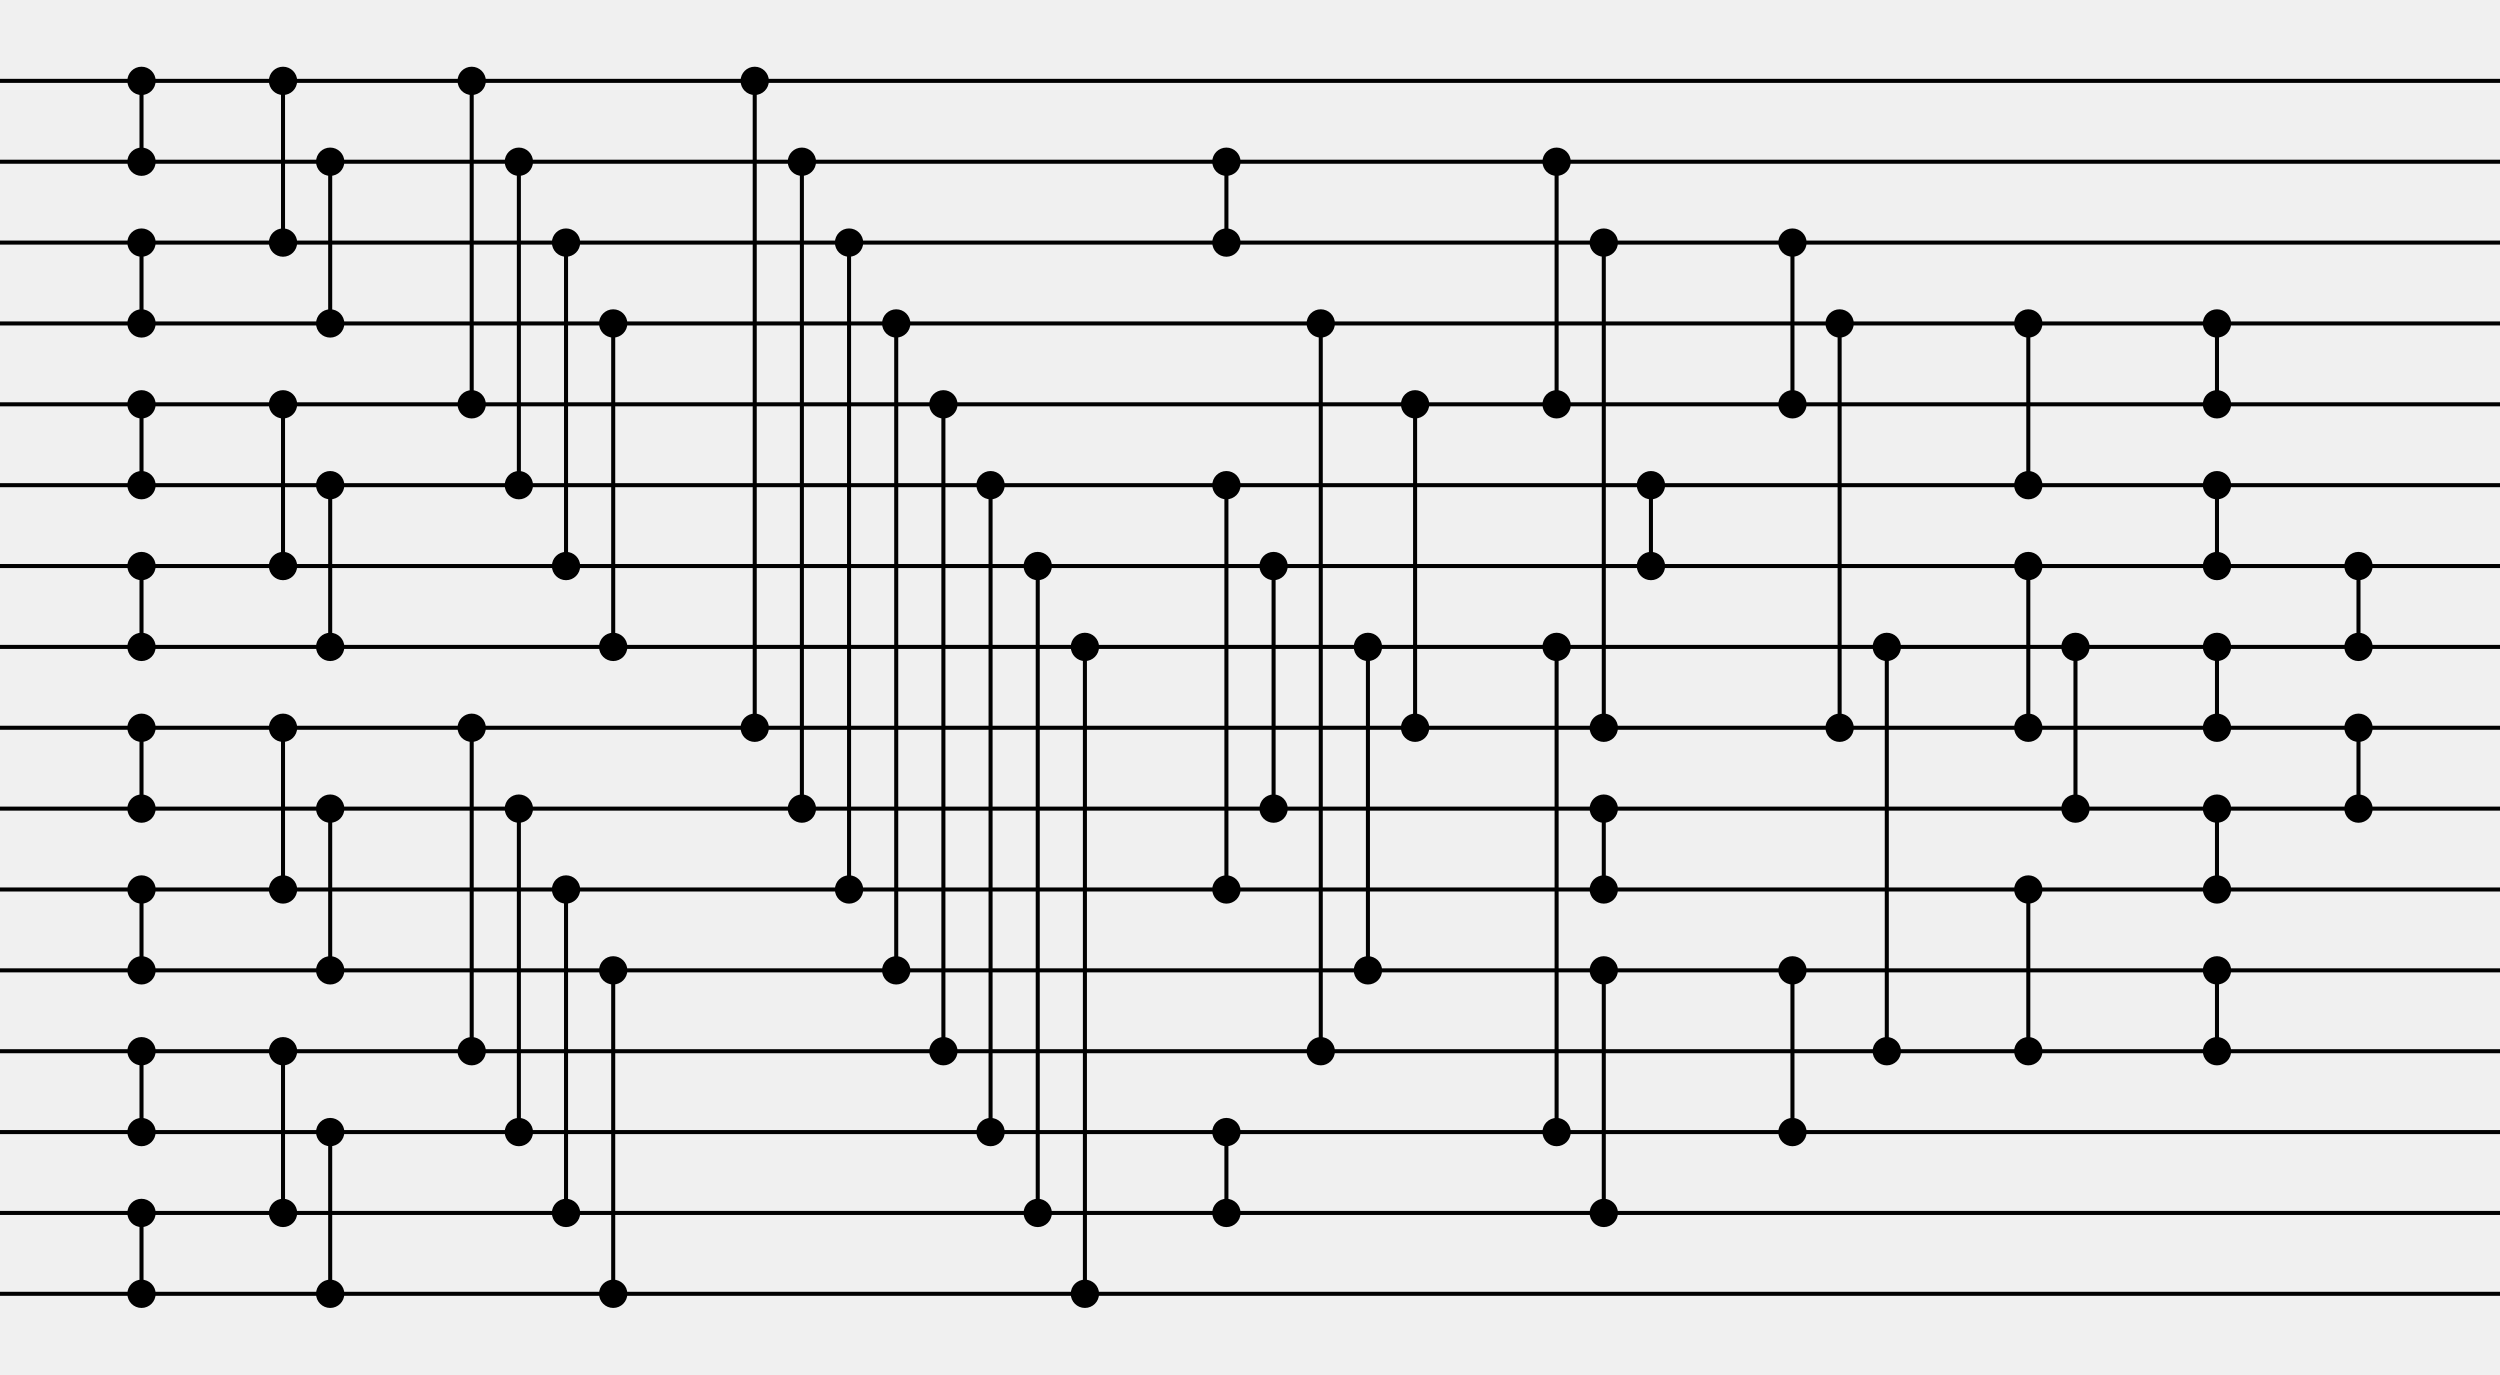
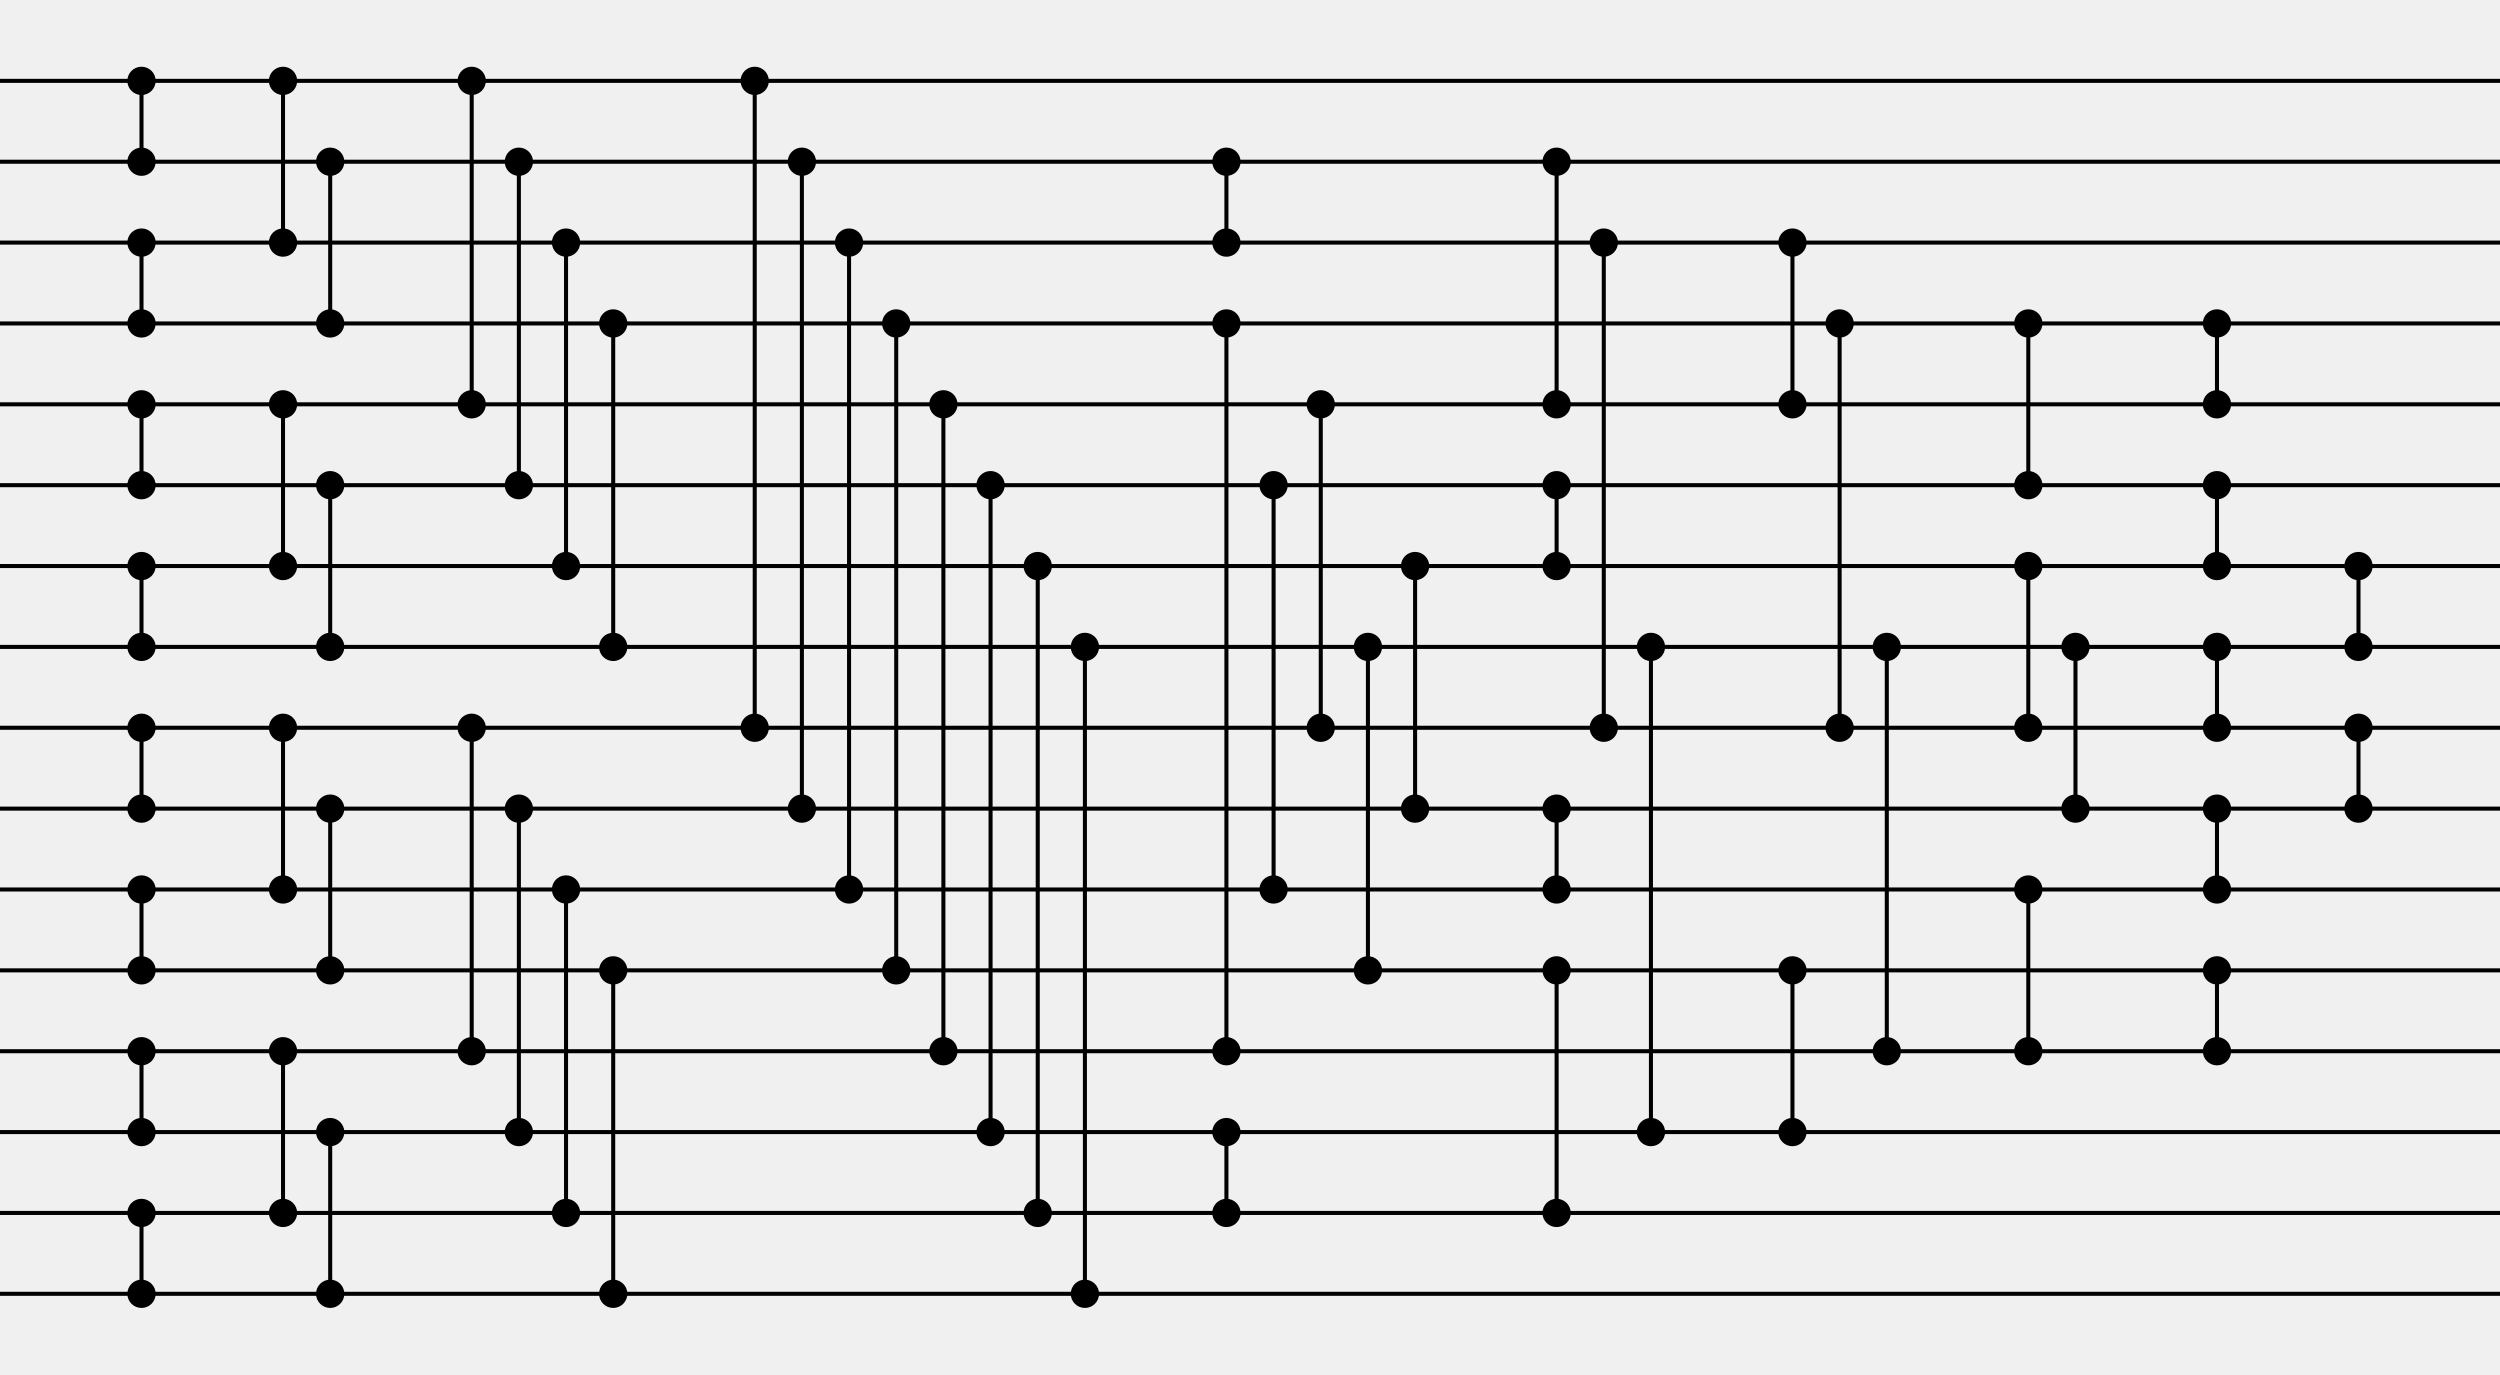
<svg xmlns="http://www.w3.org/2000/svg" width="618.333px" height="340px">
  <rect width="100%%" height="100%%" fill="white" />
  <circle cx="35" cy="20" r="3" style="stroke:black;stroke-width:1;" />
  <line x1="35" y1="20" x2="35" y2="40" style="stroke:black;stroke-width:1;" />
  <circle cx="35" cy="40" r="3" style="stroke:black;stroke-width:1;" />
  <circle cx="35" cy="60" r="3" style="stroke:black;stroke-width:1;" />
  <line x1="35" y1="60" x2="35" y2="80" style="stroke:black;stroke-width:1;" />
  <circle cx="35" cy="80" r="3" style="stroke:black;stroke-width:1;" />
  <circle cx="35" cy="100" r="3" style="stroke:black;stroke-width:1;" />
  <line x1="35" y1="100" x2="35" y2="120" style="stroke:black;stroke-width:1;" />
  <circle cx="35" cy="120" r="3" style="stroke:black;stroke-width:1;" />
  <circle cx="35" cy="140" r="3" style="stroke:black;stroke-width:1;" />
  <line x1="35" y1="140" x2="35" y2="160" style="stroke:black;stroke-width:1;" />
  <circle cx="35" cy="160" r="3" style="stroke:black;stroke-width:1;" />
  <circle cx="35" cy="180" r="3" style="stroke:black;stroke-width:1;" />
  <line x1="35" y1="180" x2="35" y2="200" style="stroke:black;stroke-width:1;" />
  <circle cx="35" cy="200" r="3" style="stroke:black;stroke-width:1;" />
  <circle cx="35" cy="220" r="3" style="stroke:black;stroke-width:1;" />
  <line x1="35" y1="220" x2="35" y2="240" style="stroke:black;stroke-width:1;" />
  <circle cx="35" cy="240" r="3" style="stroke:black;stroke-width:1;" />
  <circle cx="35" cy="260" r="3" style="stroke:black;stroke-width:1;" />
  <line x1="35" y1="260" x2="35" y2="280" style="stroke:black;stroke-width:1;" />
  <circle cx="35" cy="280" r="3" style="stroke:black;stroke-width:1;" />
  <circle cx="35" cy="300" r="3" style="stroke:black;stroke-width:1;" />
  <line x1="35" y1="300" x2="35" y2="320" style="stroke:black;stroke-width:1;" />
  <circle cx="35" cy="320" r="3" style="stroke:black;stroke-width:1;" />
  <circle cx="70" cy="20" r="3" style="stroke:black;stroke-width:1;" />
  <line x1="70" y1="20" x2="70" y2="60" style="stroke:black;stroke-width:1;" />
  <circle cx="70" cy="60" r="3" style="stroke:black;stroke-width:1;" />
  <circle cx="81.667" cy="40" r="3" style="stroke:black;stroke-width:1;" />
  <line x1="81.667" y1="40" x2="81.667" y2="80" style="stroke:black;stroke-width:1;" />
  <circle cx="81.667" cy="80" r="3" style="stroke:black;stroke-width:1;" />
  <circle cx="70" cy="100" r="3" style="stroke:black;stroke-width:1;" />
  <line x1="70" y1="100" x2="70" y2="140" style="stroke:black;stroke-width:1;" />
  <circle cx="70" cy="140" r="3" style="stroke:black;stroke-width:1;" />
  <circle cx="81.667" cy="120" r="3" style="stroke:black;stroke-width:1;" />
  <line x1="81.667" y1="120" x2="81.667" y2="160" style="stroke:black;stroke-width:1;" />
  <circle cx="81.667" cy="160" r="3" style="stroke:black;stroke-width:1;" />
  <circle cx="70" cy="180" r="3" style="stroke:black;stroke-width:1;" />
  <line x1="70" y1="180" x2="70" y2="220" style="stroke:black;stroke-width:1;" />
  <circle cx="70" cy="220" r="3" style="stroke:black;stroke-width:1;" />
  <circle cx="81.667" cy="200" r="3" style="stroke:black;stroke-width:1;" />
  <line x1="81.667" y1="200" x2="81.667" y2="240" style="stroke:black;stroke-width:1;" />
  <circle cx="81.667" cy="240" r="3" style="stroke:black;stroke-width:1;" />
  <circle cx="70" cy="260" r="3" style="stroke:black;stroke-width:1;" />
  <line x1="70" y1="260" x2="70" y2="300" style="stroke:black;stroke-width:1;" />
  <circle cx="70" cy="300" r="3" style="stroke:black;stroke-width:1;" />
  <circle cx="81.667" cy="280" r="3" style="stroke:black;stroke-width:1;" />
  <line x1="81.667" y1="280" x2="81.667" y2="320" style="stroke:black;stroke-width:1;" />
  <circle cx="81.667" cy="320" r="3" style="stroke:black;stroke-width:1;" />
  <circle cx="116.667" cy="20" r="3" style="stroke:black;stroke-width:1;" />
  <line x1="116.667" y1="20" x2="116.667" y2="100" style="stroke:black;stroke-width:1;" />
  <circle cx="116.667" cy="100" r="3" style="stroke:black;stroke-width:1;" />
  <circle cx="128.333" cy="40" r="3" style="stroke:black;stroke-width:1;" />
  <line x1="128.333" y1="40" x2="128.333" y2="120" style="stroke:black;stroke-width:1;" />
  <circle cx="128.333" cy="120" r="3" style="stroke:black;stroke-width:1;" />
  <circle cx="140.0" cy="60" r="3" style="stroke:black;stroke-width:1;" />
  <line x1="140.0" y1="60" x2="140.0" y2="140" style="stroke:black;stroke-width:1;" />
  <circle cx="140.0" cy="140" r="3" style="stroke:black;stroke-width:1;" />
  <circle cx="151.667" cy="80" r="3" style="stroke:black;stroke-width:1;" />
  <line x1="151.667" y1="80" x2="151.667" y2="160" style="stroke:black;stroke-width:1;" />
  <circle cx="151.667" cy="160" r="3" style="stroke:black;stroke-width:1;" />
  <circle cx="116.667" cy="180" r="3" style="stroke:black;stroke-width:1;" />
  <line x1="116.667" y1="180" x2="116.667" y2="260" style="stroke:black;stroke-width:1;" />
  <circle cx="116.667" cy="260" r="3" style="stroke:black;stroke-width:1;" />
  <circle cx="128.333" cy="200" r="3" style="stroke:black;stroke-width:1;" />
  <line x1="128.333" y1="200" x2="128.333" y2="280" style="stroke:black;stroke-width:1;" />
  <circle cx="128.333" cy="280" r="3" style="stroke:black;stroke-width:1;" />
  <circle cx="140.0" cy="220" r="3" style="stroke:black;stroke-width:1;" />
  <line x1="140.0" y1="220" x2="140.0" y2="300" style="stroke:black;stroke-width:1;" />
  <circle cx="140.0" cy="300" r="3" style="stroke:black;stroke-width:1;" />
  <circle cx="151.667" cy="240" r="3" style="stroke:black;stroke-width:1;" />
  <line x1="151.667" y1="240" x2="151.667" y2="320" style="stroke:black;stroke-width:1;" />
  <circle cx="151.667" cy="320" r="3" style="stroke:black;stroke-width:1;" />
  <circle cx="186.667" cy="20" r="3" style="stroke:black;stroke-width:1;" />
  <line x1="186.667" y1="20" x2="186.667" y2="180" style="stroke:black;stroke-width:1;" />
  <circle cx="186.667" cy="180" r="3" style="stroke:black;stroke-width:1;" />
  <circle cx="198.333" cy="40" r="3" style="stroke:black;stroke-width:1;" />
  <line x1="198.333" y1="40" x2="198.333" y2="200" style="stroke:black;stroke-width:1;" />
  <circle cx="198.333" cy="200" r="3" style="stroke:black;stroke-width:1;" />
  <circle cx="210" cy="60" r="3" style="stroke:black;stroke-width:1;" />
  <line x1="210" y1="60" x2="210" y2="220" style="stroke:black;stroke-width:1;" />
  <circle cx="210" cy="220" r="3" style="stroke:black;stroke-width:1;" />
  <circle cx="221.667" cy="80" r="3" style="stroke:black;stroke-width:1;" />
  <line x1="221.667" y1="80" x2="221.667" y2="240" style="stroke:black;stroke-width:1;" />
  <circle cx="221.667" cy="240" r="3" style="stroke:black;stroke-width:1;" />
  <circle cx="233.333" cy="100" r="3" style="stroke:black;stroke-width:1;" />
  <line x1="233.333" y1="100" x2="233.333" y2="260" style="stroke:black;stroke-width:1;" />
  <circle cx="233.333" cy="260" r="3" style="stroke:black;stroke-width:1;" />
  <circle cx="245" cy="120" r="3" style="stroke:black;stroke-width:1;" />
  <line x1="245" y1="120" x2="245" y2="280" style="stroke:black;stroke-width:1;" />
  <circle cx="245" cy="280" r="3" style="stroke:black;stroke-width:1;" />
  <circle cx="256.667" cy="140" r="3" style="stroke:black;stroke-width:1;" />
  <line x1="256.667" y1="140" x2="256.667" y2="300" style="stroke:black;stroke-width:1;" />
  <circle cx="256.667" cy="300" r="3" style="stroke:black;stroke-width:1;" />
  <circle cx="268.333" cy="160" r="3" style="stroke:black;stroke-width:1;" />
  <line x1="268.333" y1="160" x2="268.333" y2="320" style="stroke:black;stroke-width:1;" />
  <circle cx="268.333" cy="320" r="3" style="stroke:black;stroke-width:1;" />
-   <circle cx="303.333" cy="120" r="3" style="stroke:black;stroke-width:1;" />
-   <line x1="303.333" y1="120" x2="303.333" y2="220" style="stroke:black;stroke-width:1;" />
-   <circle cx="303.333" cy="220" r="3" style="stroke:black;stroke-width:1;" />
-   <circle cx="315.0" cy="140" r="3" style="stroke:black;stroke-width:1;" />
-   <line x1="315.0" y1="140" x2="315.0" y2="200" style="stroke:black;stroke-width:1;" />
-   <circle cx="315.0" cy="200" r="3" style="stroke:black;stroke-width:1;" />
-   <circle cx="326.667" cy="80" r="3" style="stroke:black;stroke-width:1;" />
-   <line x1="326.667" y1="80" x2="326.667" y2="260" style="stroke:black;stroke-width:1;" />
-   <circle cx="326.667" cy="260" r="3" style="stroke:black;stroke-width:1;" />
+   <circle cx="303.333" cy="40" r="3" style="stroke:black;stroke-width:1;" />
+   <line x1="303.333" y1="40" x2="303.333" y2="60" style="stroke:black;stroke-width:1;" />
+   <circle cx="303.333" cy="60" r="3" style="stroke:black;stroke-width:1;" />
  <circle cx="303.333" cy="280" r="3" style="stroke:black;stroke-width:1;" />
  <line x1="303.333" y1="280" x2="303.333" y2="300" style="stroke:black;stroke-width:1;" />
  <circle cx="303.333" cy="300" r="3" style="stroke:black;stroke-width:1;" />
+   <circle cx="303.333" cy="80" r="3" style="stroke:black;stroke-width:1;" />
+   <line x1="303.333" y1="80" x2="303.333" y2="260" style="stroke:black;stroke-width:1;" />
+   <circle cx="303.333" cy="260" r="3" style="stroke:black;stroke-width:1;" />
+   <circle cx="315.0" cy="120" r="3" style="stroke:black;stroke-width:1;" />
+   <line x1="315.0" y1="120" x2="315.0" y2="220" style="stroke:black;stroke-width:1;" />
+   <circle cx="315.0" cy="220" r="3" style="stroke:black;stroke-width:1;" />
+   <circle cx="326.667" cy="100" r="3" style="stroke:black;stroke-width:1;" />
+   <line x1="326.667" y1="100" x2="326.667" y2="180" style="stroke:black;stroke-width:1;" />
+   <circle cx="326.667" cy="180" r="3" style="stroke:black;stroke-width:1;" />
  <circle cx="338.333" cy="160" r="3" style="stroke:black;stroke-width:1;" />
  <line x1="338.333" y1="160" x2="338.333" y2="240" style="stroke:black;stroke-width:1;" />
  <circle cx="338.333" cy="240" r="3" style="stroke:black;stroke-width:1;" />
-   <circle cx="303.333" cy="40" r="3" style="stroke:black;stroke-width:1;" />
-   <line x1="303.333" y1="40" x2="303.333" y2="60" style="stroke:black;stroke-width:1;" />
-   <circle cx="303.333" cy="60" r="3" style="stroke:black;stroke-width:1;" />
-   <circle cx="350" cy="100" r="3" style="stroke:black;stroke-width:1;" />
-   <line x1="350" y1="100" x2="350" y2="180" style="stroke:black;stroke-width:1;" />
-   <circle cx="350" cy="180" r="3" style="stroke:black;stroke-width:1;" />
+   <circle cx="350" cy="140" r="3" style="stroke:black;stroke-width:1;" />
+   <line x1="350" y1="140" x2="350" y2="200" style="stroke:black;stroke-width:1;" />
+   <circle cx="350" cy="200" r="3" style="stroke:black;stroke-width:1;" />
  <circle cx="385" cy="40" r="3" style="stroke:black;stroke-width:1;" />
  <line x1="385" y1="40" x2="385" y2="100" style="stroke:black;stroke-width:1;" />
  <circle cx="385" cy="100" r="3" style="stroke:black;stroke-width:1;" />
-   <circle cx="385" cy="160" r="3" style="stroke:black;stroke-width:1;" />
-   <line x1="385" y1="160" x2="385" y2="280" style="stroke:black;stroke-width:1;" />
-   <circle cx="385" cy="280" r="3" style="stroke:black;stroke-width:1;" />
+   <circle cx="385" cy="240" r="3" style="stroke:black;stroke-width:1;" />
+   <line x1="385" y1="240" x2="385" y2="300" style="stroke:black;stroke-width:1;" />
+   <circle cx="385" cy="300" r="3" style="stroke:black;stroke-width:1;" />
+   <circle cx="385" cy="120" r="3" style="stroke:black;stroke-width:1;" />
+   <line x1="385" y1="120" x2="385" y2="140" style="stroke:black;stroke-width:1;" />
+   <circle cx="385" cy="140" r="3" style="stroke:black;stroke-width:1;" />
+   <circle cx="385" cy="200" r="3" style="stroke:black;stroke-width:1;" />
+   <line x1="385" y1="200" x2="385" y2="220" style="stroke:black;stroke-width:1;" />
+   <circle cx="385" cy="220" r="3" style="stroke:black;stroke-width:1;" />
  <circle cx="396.667" cy="60" r="3" style="stroke:black;stroke-width:1;" />
  <line x1="396.667" y1="60" x2="396.667" y2="180" style="stroke:black;stroke-width:1;" />
  <circle cx="396.667" cy="180" r="3" style="stroke:black;stroke-width:1;" />
-   <circle cx="396.667" cy="240" r="3" style="stroke:black;stroke-width:1;" />
-   <line x1="396.667" y1="240" x2="396.667" y2="300" style="stroke:black;stroke-width:1;" />
-   <circle cx="396.667" cy="300" r="3" style="stroke:black;stroke-width:1;" />
-   <circle cx="408.333" cy="120" r="3" style="stroke:black;stroke-width:1;" />
-   <line x1="408.333" y1="120" x2="408.333" y2="140" style="stroke:black;stroke-width:1;" />
-   <circle cx="408.333" cy="140" r="3" style="stroke:black;stroke-width:1;" />
-   <circle cx="396.667" cy="200" r="3" style="stroke:black;stroke-width:1;" />
-   <line x1="396.667" y1="200" x2="396.667" y2="220" style="stroke:black;stroke-width:1;" />
-   <circle cx="396.667" cy="220" r="3" style="stroke:black;stroke-width:1;" />
+   <circle cx="408.333" cy="160" r="3" style="stroke:black;stroke-width:1;" />
+   <line x1="408.333" y1="160" x2="408.333" y2="280" style="stroke:black;stroke-width:1;" />
+   <circle cx="408.333" cy="280" r="3" style="stroke:black;stroke-width:1;" />
  <circle cx="443.333" cy="60" r="3" style="stroke:black;stroke-width:1;" />
  <line x1="443.333" y1="60" x2="443.333" y2="100" style="stroke:black;stroke-width:1;" />
  <circle cx="443.333" cy="100" r="3" style="stroke:black;stroke-width:1;" />
  <circle cx="443.333" cy="240" r="3" style="stroke:black;stroke-width:1;" />
  <line x1="443.333" y1="240" x2="443.333" y2="280" style="stroke:black;stroke-width:1;" />
  <circle cx="443.333" cy="280" r="3" style="stroke:black;stroke-width:1;" />
  <circle cx="455" cy="80" r="3" style="stroke:black;stroke-width:1;" />
  <line x1="455" y1="80" x2="455" y2="180" style="stroke:black;stroke-width:1;" />
  <circle cx="455" cy="180" r="3" style="stroke:black;stroke-width:1;" />
  <circle cx="466.667" cy="160" r="3" style="stroke:black;stroke-width:1;" />
  <line x1="466.667" y1="160" x2="466.667" y2="260" style="stroke:black;stroke-width:1;" />
  <circle cx="466.667" cy="260" r="3" style="stroke:black;stroke-width:1;" />
+   <circle cx="501.667" cy="80" r="3" style="stroke:black;stroke-width:1;" />
+   <line x1="501.667" y1="80" x2="501.667" y2="120" style="stroke:black;stroke-width:1;" />
+   <circle cx="501.667" cy="120" r="3" style="stroke:black;stroke-width:1;" />
+   <circle cx="501.667" cy="220" r="3" style="stroke:black;stroke-width:1;" />
+   <line x1="501.667" y1="220" x2="501.667" y2="260" style="stroke:black;stroke-width:1;" />
+   <circle cx="501.667" cy="260" r="3" style="stroke:black;stroke-width:1;" />
  <circle cx="501.667" cy="140" r="3" style="stroke:black;stroke-width:1;" />
  <line x1="501.667" y1="140" x2="501.667" y2="180" style="stroke:black;stroke-width:1;" />
  <circle cx="501.667" cy="180" r="3" style="stroke:black;stroke-width:1;" />
-   <circle cx="501.667" cy="220" r="3" style="stroke:black;stroke-width:1;" />
-   <line x1="501.667" y1="220" x2="501.667" y2="260" style="stroke:black;stroke-width:1;" />
-   <circle cx="501.667" cy="260" r="3" style="stroke:black;stroke-width:1;" />
-   <circle cx="501.667" cy="80" r="3" style="stroke:black;stroke-width:1;" />
-   <line x1="501.667" y1="80" x2="501.667" y2="120" style="stroke:black;stroke-width:1;" />
-   <circle cx="501.667" cy="120" r="3" style="stroke:black;stroke-width:1;" />
  <circle cx="513.333" cy="160" r="3" style="stroke:black;stroke-width:1;" />
  <line x1="513.333" y1="160" x2="513.333" y2="200" style="stroke:black;stroke-width:1;" />
  <circle cx="513.333" cy="200" r="3" style="stroke:black;stroke-width:1;" />
  <circle cx="548.333" cy="80" r="3" style="stroke:black;stroke-width:1;" />
  <line x1="548.333" y1="80" x2="548.333" y2="100" style="stroke:black;stroke-width:1;" />
  <circle cx="548.333" cy="100" r="3" style="stroke:black;stroke-width:1;" />
  <circle cx="548.333" cy="120" r="3" style="stroke:black;stroke-width:1;" />
  <line x1="548.333" y1="120" x2="548.333" y2="140" style="stroke:black;stroke-width:1;" />
  <circle cx="548.333" cy="140" r="3" style="stroke:black;stroke-width:1;" />
  <circle cx="548.333" cy="160" r="3" style="stroke:black;stroke-width:1;" />
  <line x1="548.333" y1="160" x2="548.333" y2="180" style="stroke:black;stroke-width:1;" />
  <circle cx="548.333" cy="180" r="3" style="stroke:black;stroke-width:1;" />
  <circle cx="548.333" cy="200" r="3" style="stroke:black;stroke-width:1;" />
  <line x1="548.333" y1="200" x2="548.333" y2="220" style="stroke:black;stroke-width:1;" />
  <circle cx="548.333" cy="220" r="3" style="stroke:black;stroke-width:1;" />
  <circle cx="548.333" cy="240" r="3" style="stroke:black;stroke-width:1;" />
  <line x1="548.333" y1="240" x2="548.333" y2="260" style="stroke:black;stroke-width:1;" />
  <circle cx="548.333" cy="260" r="3" style="stroke:black;stroke-width:1;" />
  <circle cx="583.333" cy="140" r="3" style="stroke:black;stroke-width:1;" />
  <line x1="583.333" y1="140" x2="583.333" y2="160" style="stroke:black;stroke-width:1;" />
  <circle cx="583.333" cy="160" r="3" style="stroke:black;stroke-width:1;" />
  <circle cx="583.333" cy="180" r="3" style="stroke:black;stroke-width:1;" />
  <line x1="583.333" y1="180" x2="583.333" y2="200" style="stroke:black;stroke-width:1;" />
  <circle cx="583.333" cy="200" r="3" style="stroke:black;stroke-width:1;" />
  <line x1="0" y1="20" x2="618.333" y2="20" style="stroke:black;stroke-width:1;" />
  <line x1="0" y1="40" x2="618.333" y2="40" style="stroke:black;stroke-width:1;" />
  <line x1="0" y1="60" x2="618.333" y2="60" style="stroke:black;stroke-width:1;" />
  <line x1="0" y1="80" x2="618.333" y2="80" style="stroke:black;stroke-width:1;" />
  <line x1="0" y1="100" x2="618.333" y2="100" style="stroke:black;stroke-width:1;" />
  <line x1="0" y1="120" x2="618.333" y2="120" style="stroke:black;stroke-width:1;" />
  <line x1="0" y1="140" x2="618.333" y2="140" style="stroke:black;stroke-width:1;" />
  <line x1="0" y1="160" x2="618.333" y2="160" style="stroke:black;stroke-width:1;" />
  <line x1="0" y1="180" x2="618.333" y2="180" style="stroke:black;stroke-width:1;" />
  <line x1="0" y1="200" x2="618.333" y2="200" style="stroke:black;stroke-width:1;" />
  <line x1="0" y1="220" x2="618.333" y2="220" style="stroke:black;stroke-width:1;" />
  <line x1="0" y1="240" x2="618.333" y2="240" style="stroke:black;stroke-width:1;" />
  <line x1="0" y1="260" x2="618.333" y2="260" style="stroke:black;stroke-width:1;" />
  <line x1="0" y1="280" x2="618.333" y2="280" style="stroke:black;stroke-width:1;" />
  <line x1="0" y1="300" x2="618.333" y2="300" style="stroke:black;stroke-width:1;" />
  <line x1="0" y1="320" x2="618.333" y2="320" style="stroke:black;stroke-width:1;" />
</svg>
